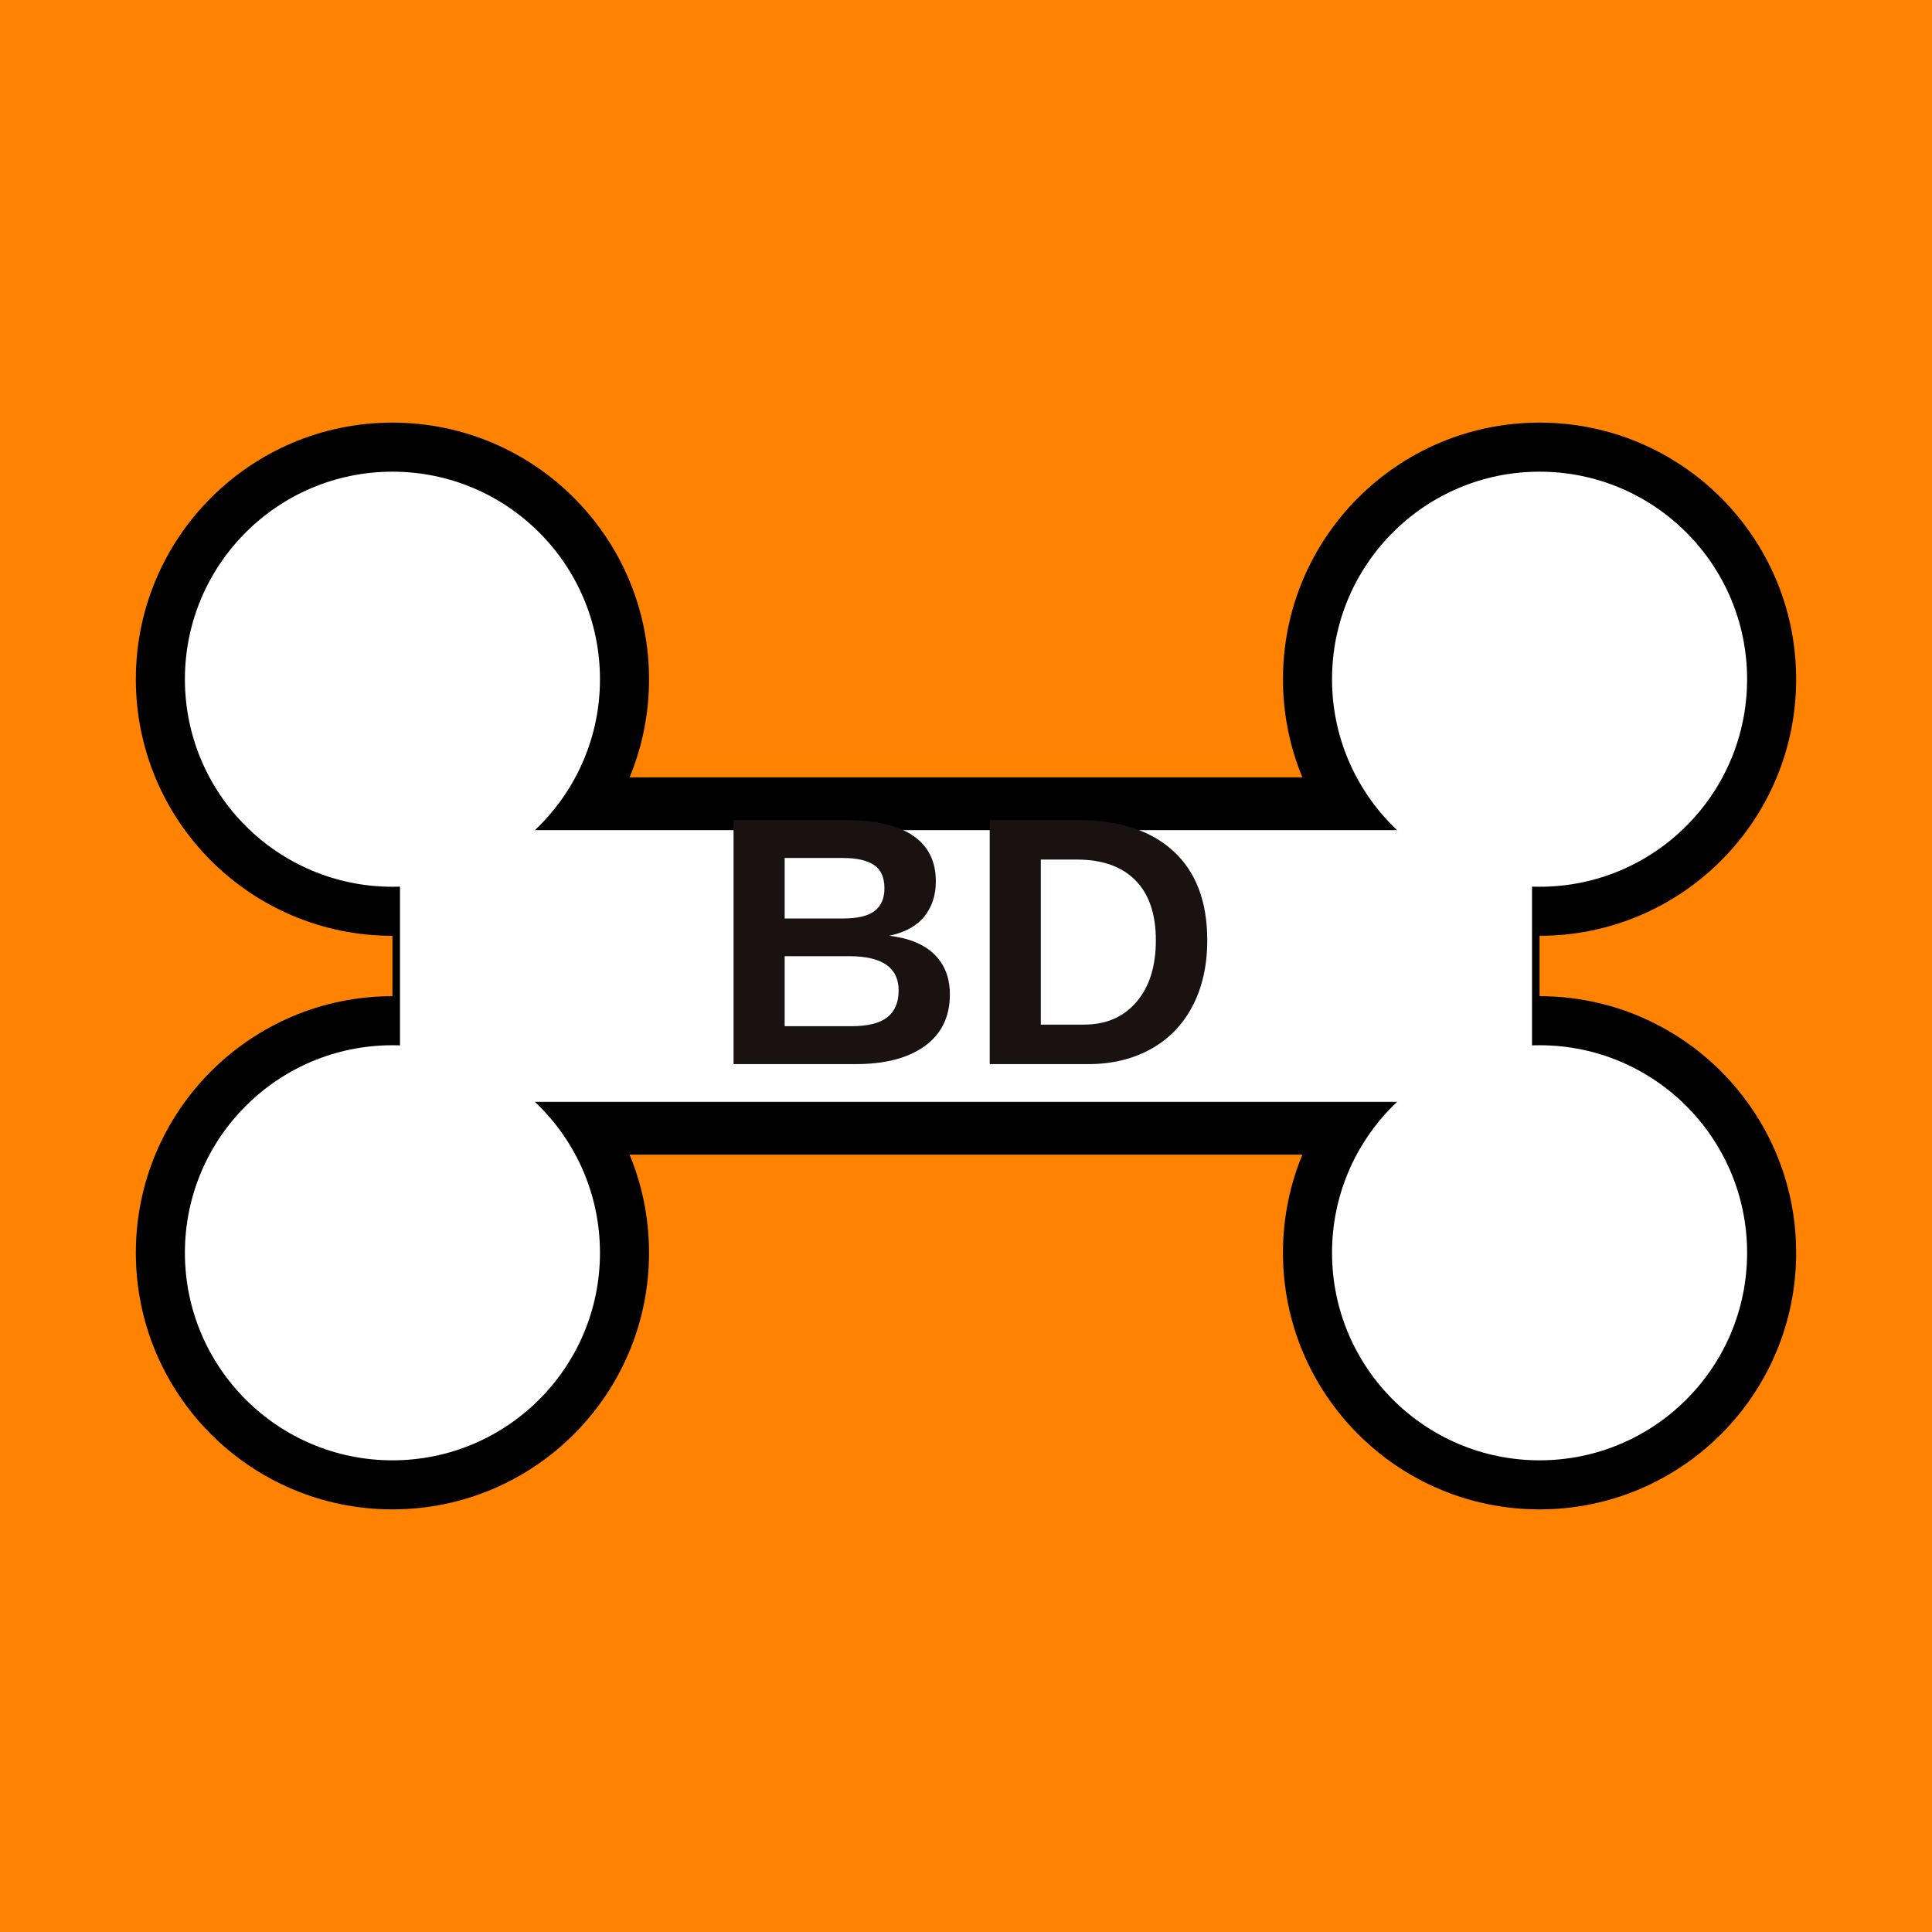
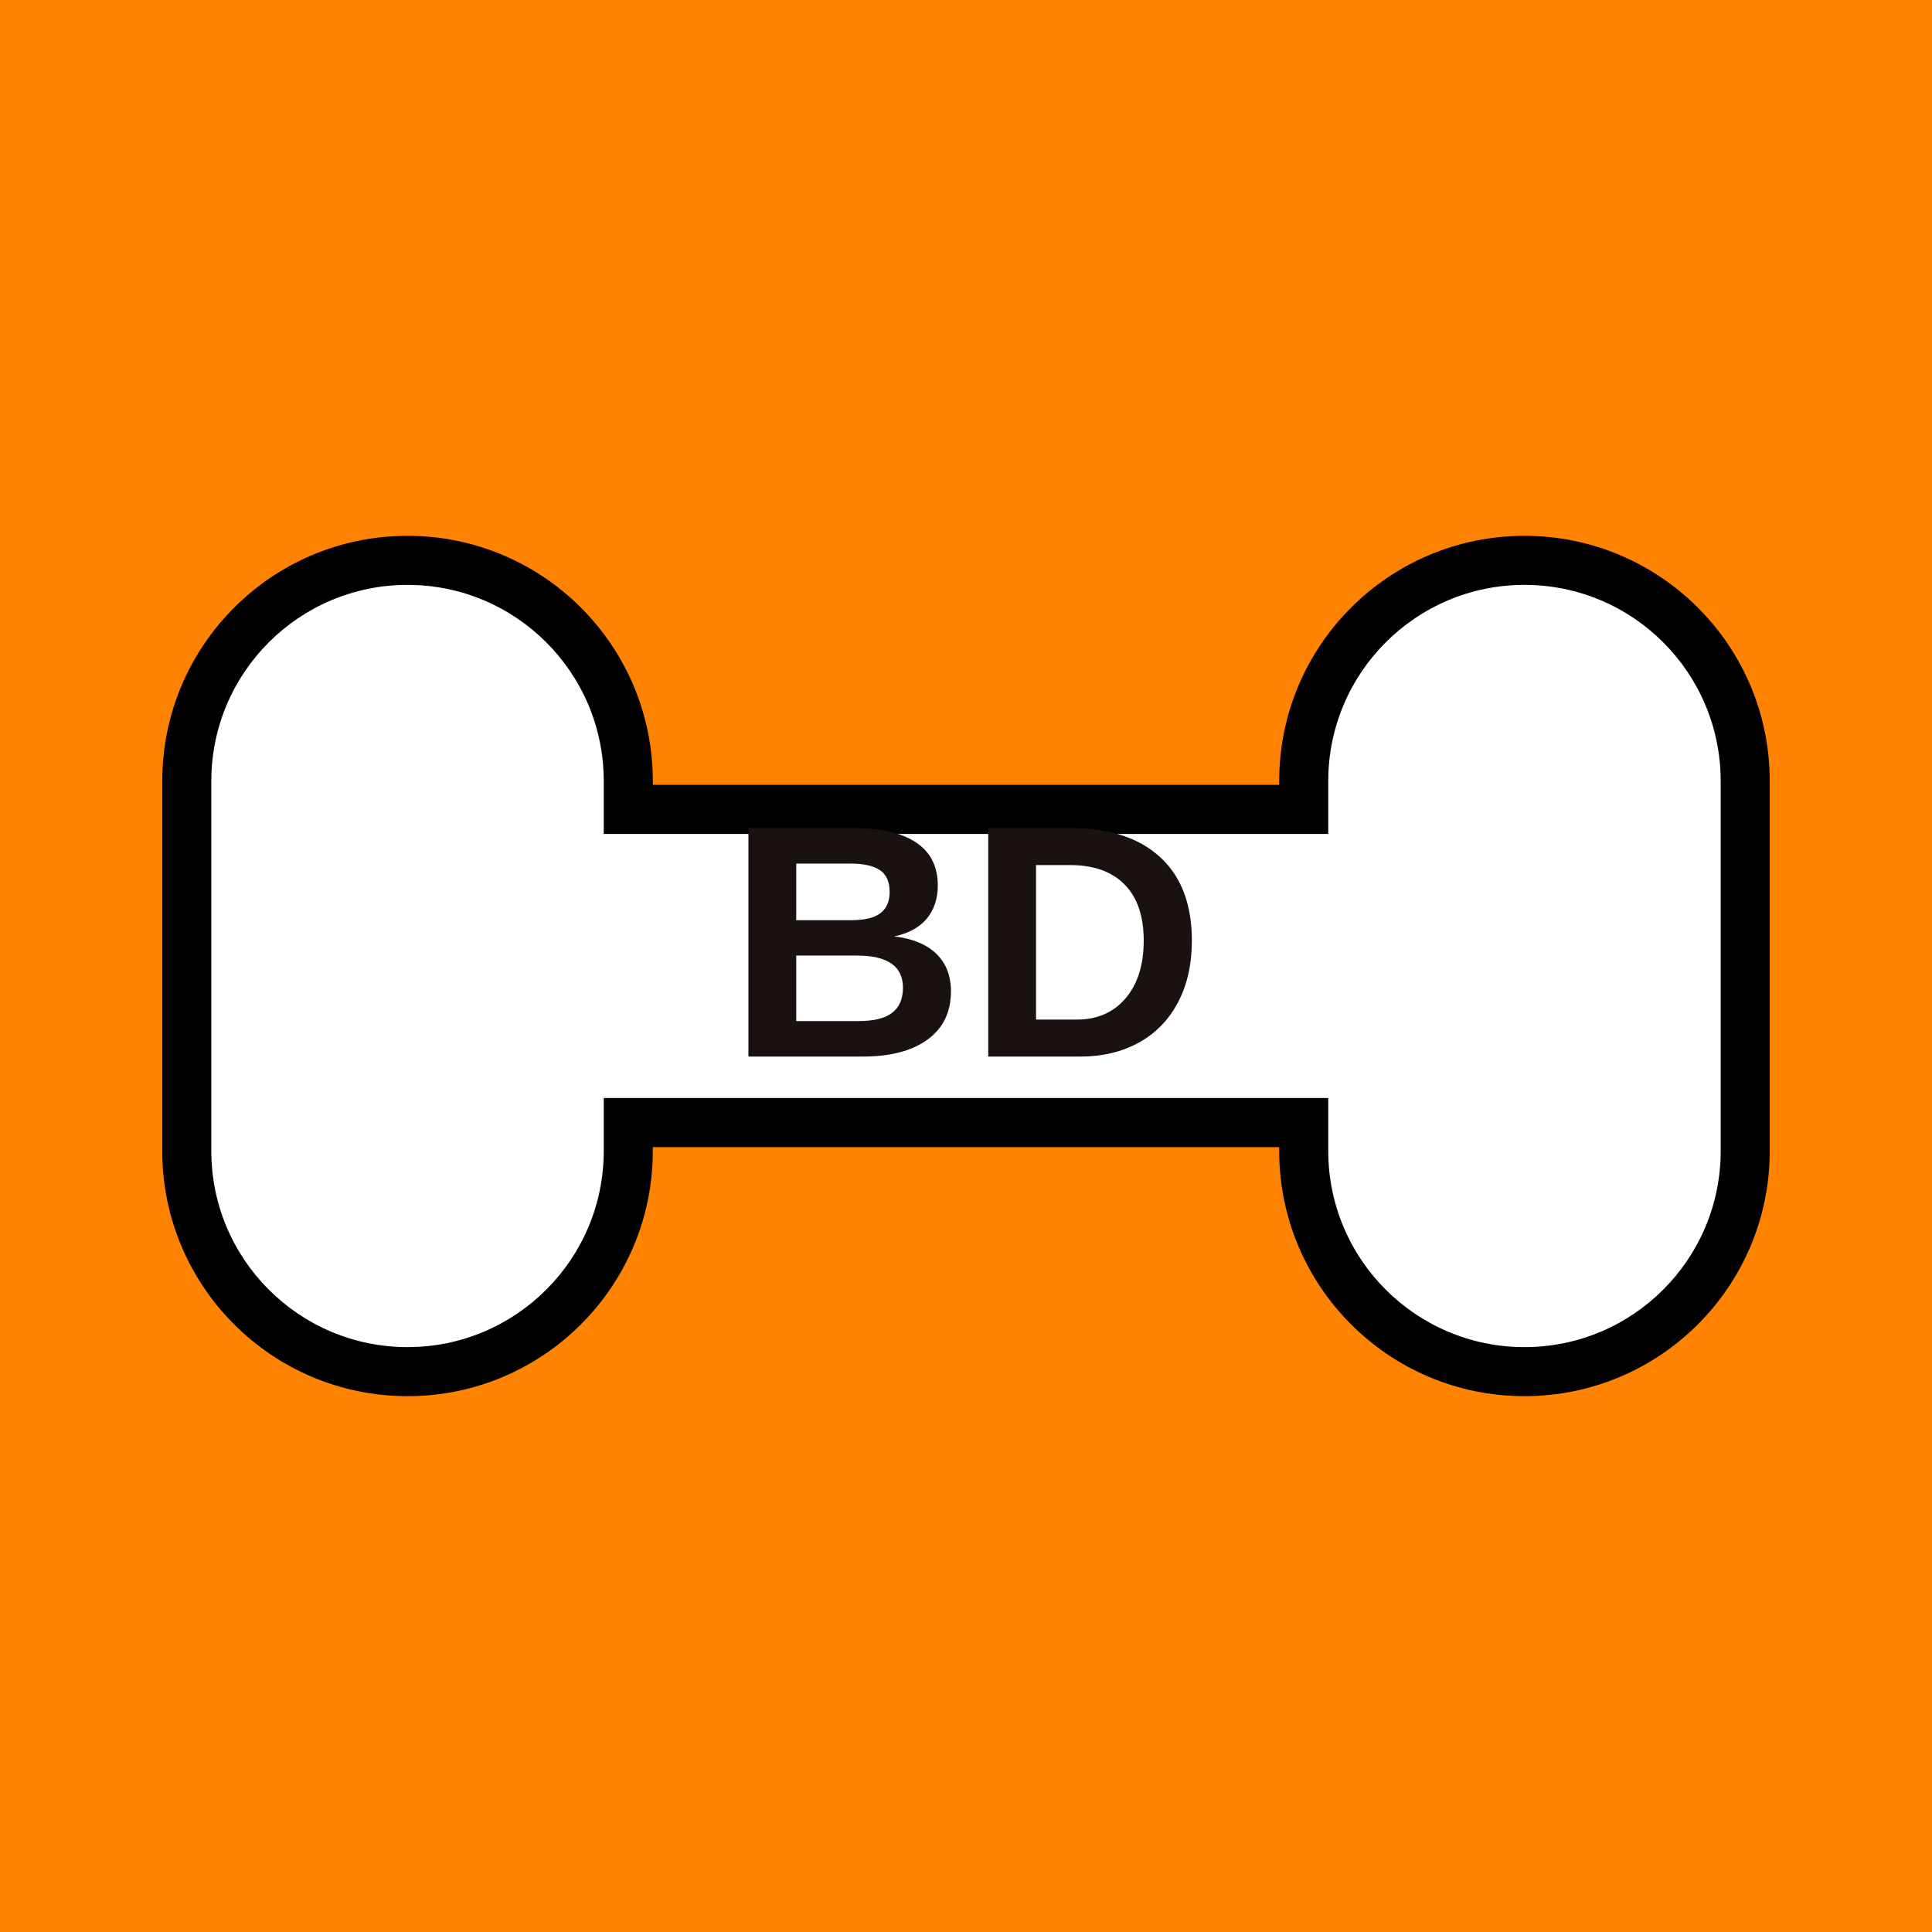
<svg xmlns="http://www.w3.org/2000/svg" width="512" height="512" viewBox="0 0 512 512">
  <rect width="512" height="512" fill="#ff8200" />
  <g fill="#000">
-     <circle cx="104" cy="180" r="68" />
-     <circle cx="104" cy="332" r="68" />
-     <circle cx="408" cy="180" r="68" />
-     <circle cx="408" cy="332" r="68" />
-     <rect x="104" y="206" width="304" height="100" rx="20" />
+     <rect x="43" y="142" width="130" height="228" rx="65" />
+     <rect x="339" y="142" width="130" height="228" rx="65" />
+     <rect x="100" y="208" width="312" height="96" rx="48" />
  </g>
  <g fill="#ffffff">
-     <circle cx="104" cy="180" r="55" />
-     <circle cx="104" cy="332" r="55" />
-     <circle cx="408" cy="180" r="55" />
-     <circle cx="408" cy="332" r="55" />
-     <rect x="106" y="220" width="300" height="72" rx="14" />
+     <rect x="56" y="155" width="104" height="202" rx="52" />
+     <rect x="352" y="155" width="104" height="202" rx="52" />
+     <rect x="113" y="221" width="286" height="70" rx="35" />
  </g>
-   <text x="256" y="282" text-anchor="middle" font-family="Arial, Helvetica, sans-serif" font-weight="800" font-size="94" fill="#1a1210">BD</text>
+   <text x="256" y="280" text-anchor="middle" font-family="Arial, Helvetica, sans-serif" font-weight="800" font-size="88" fill="#1a1210">BD</text>
</svg>
